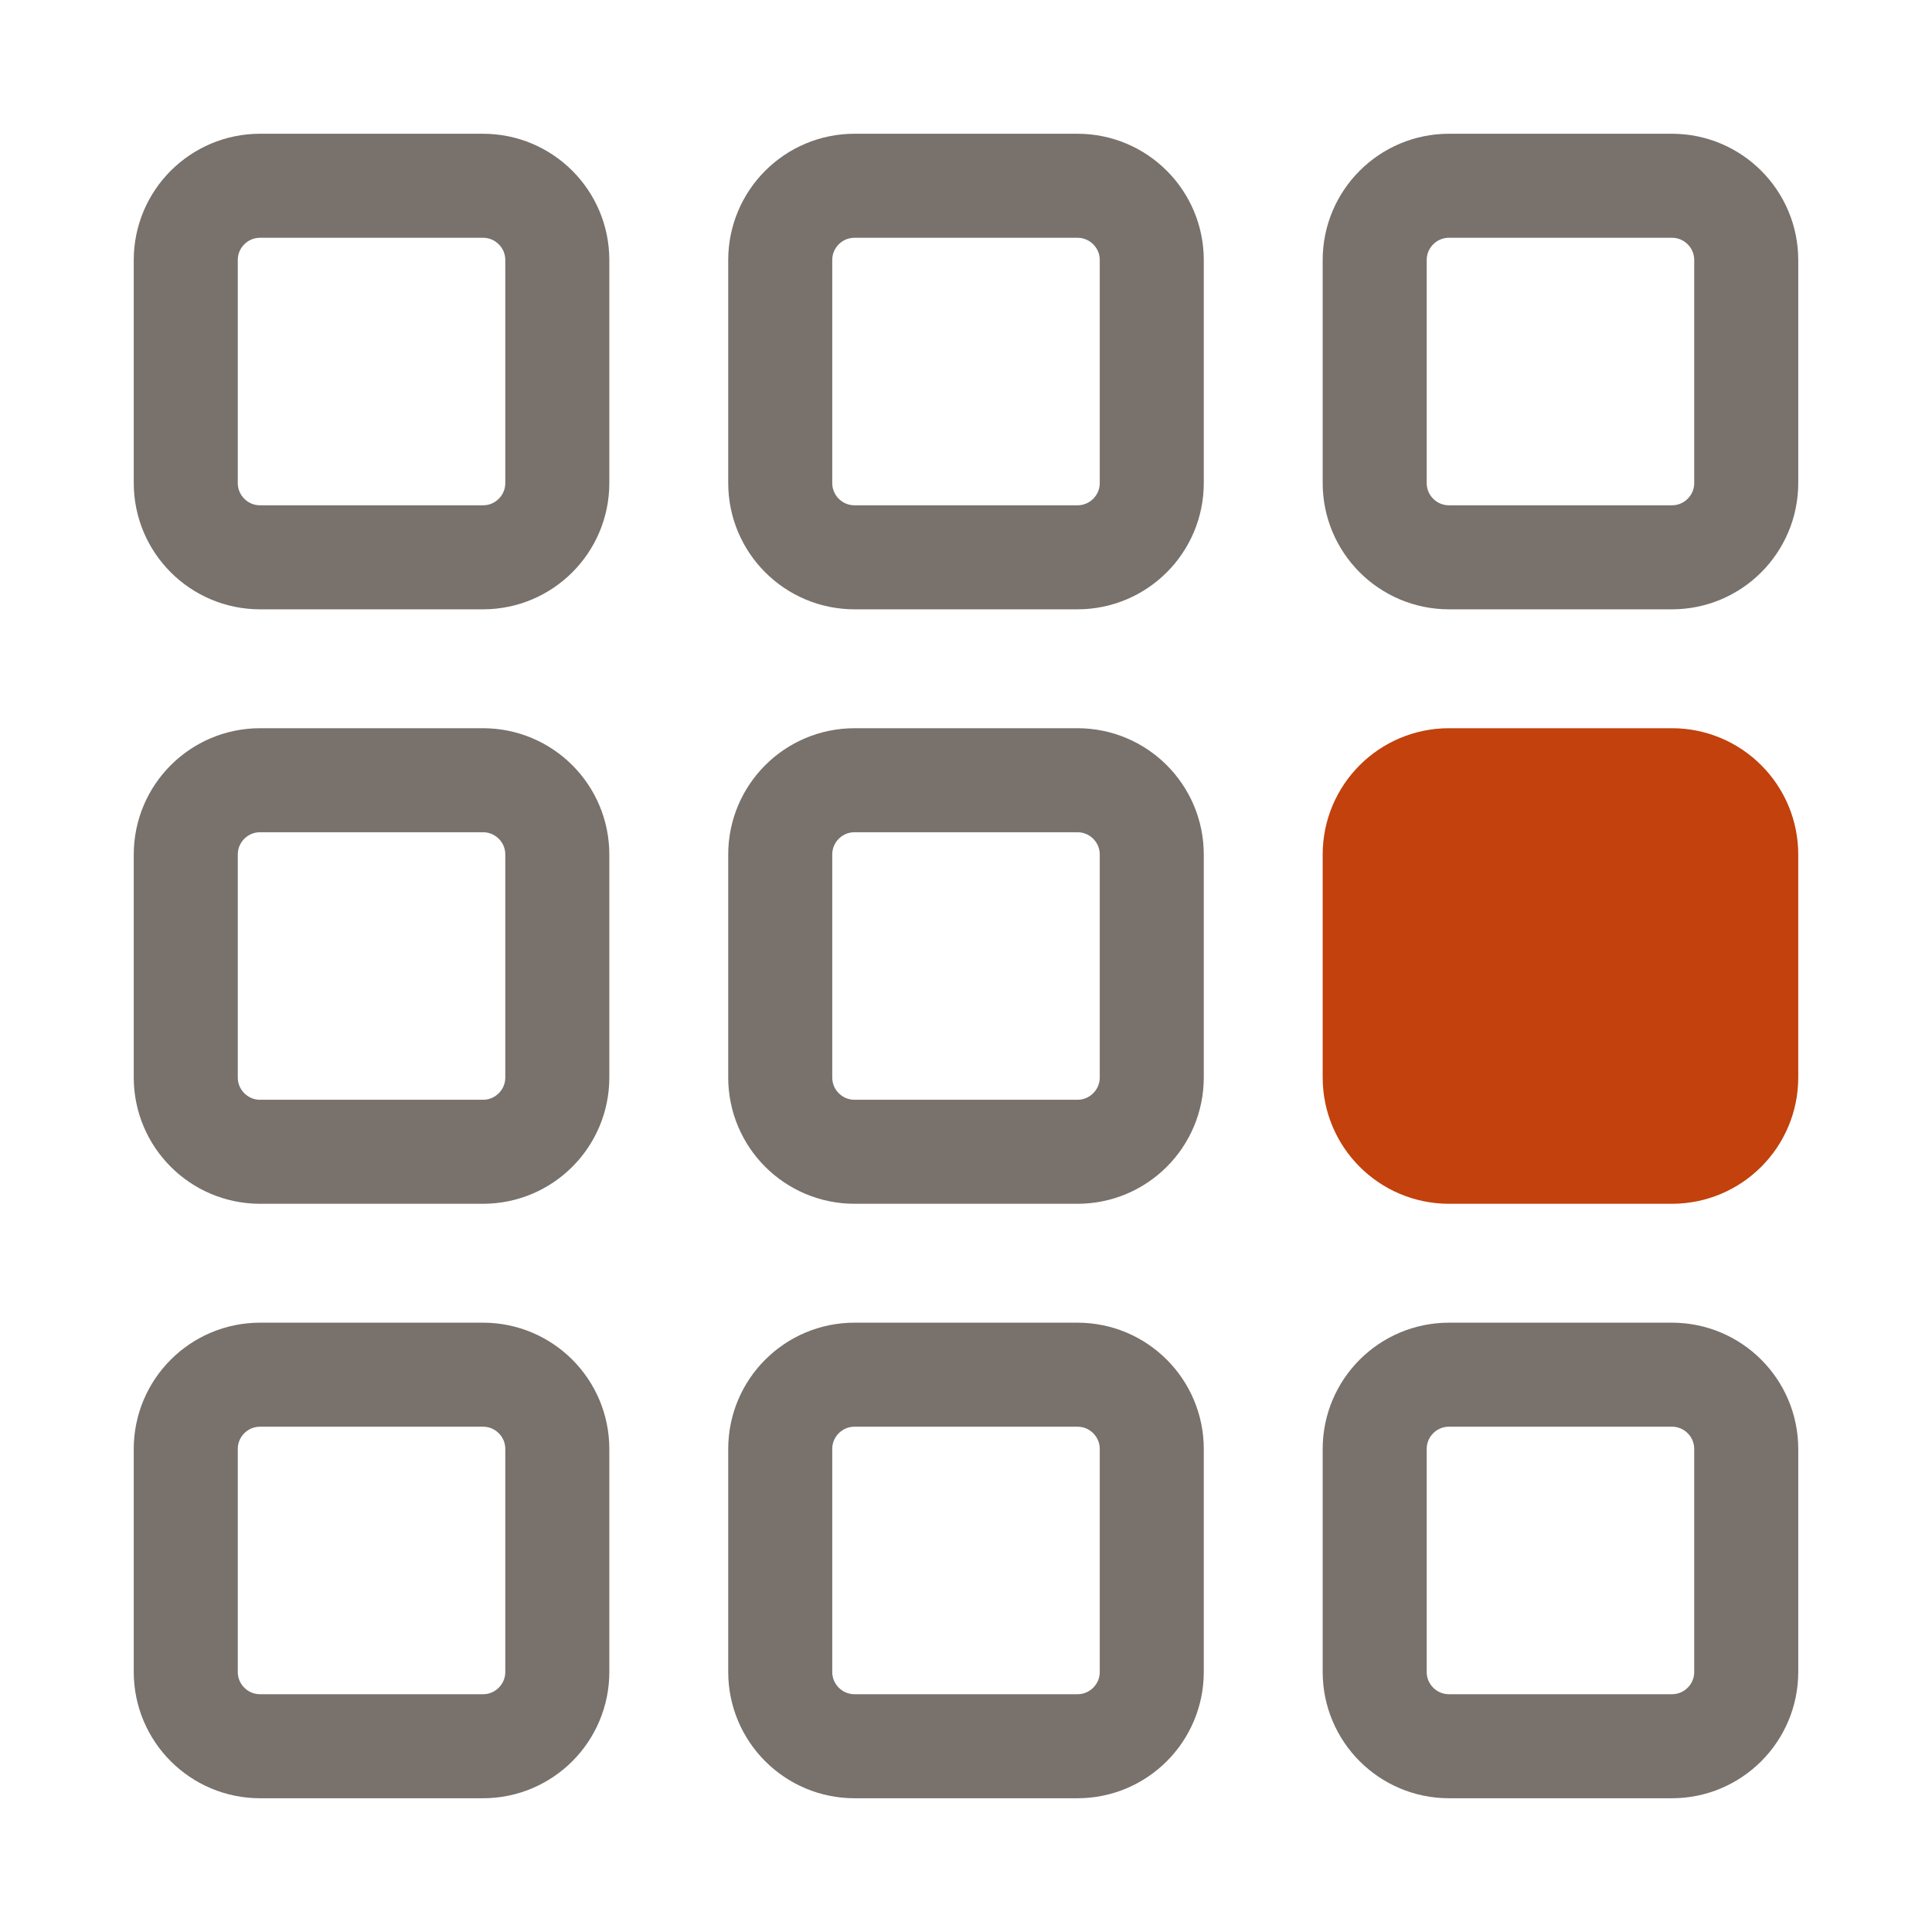
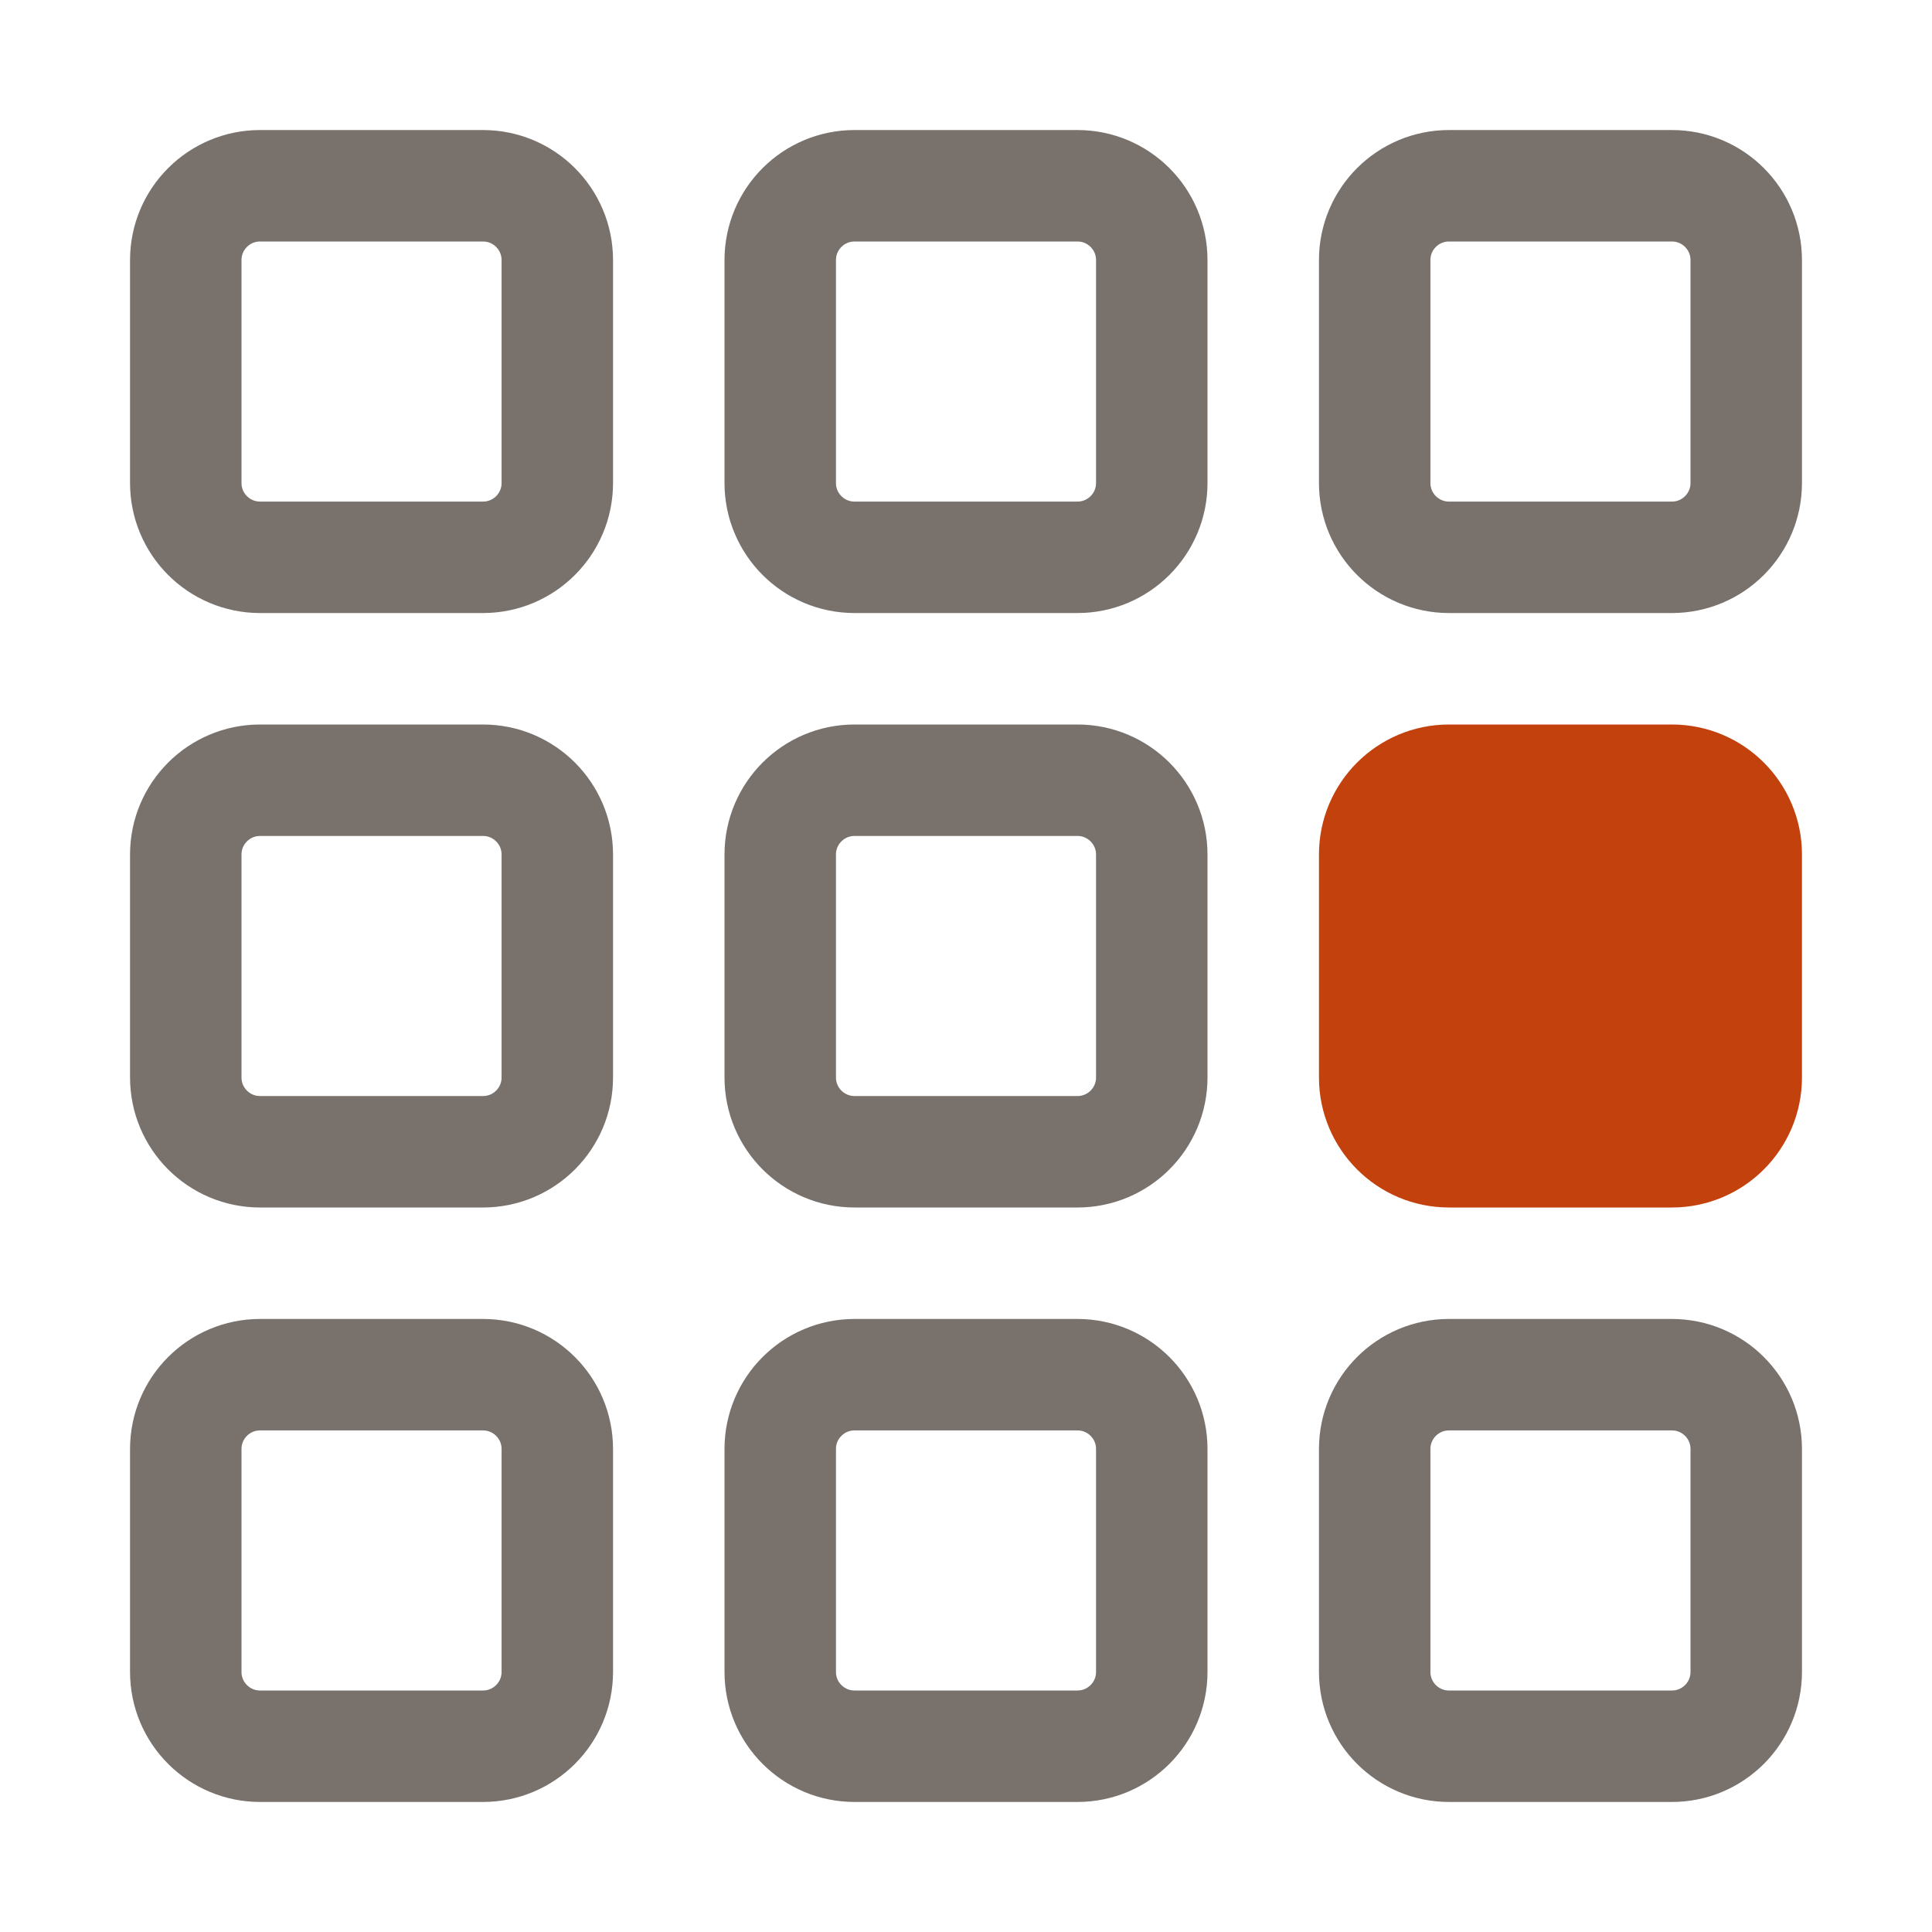
- <svg xmlns="http://www.w3.org/2000/svg" viewBox="0 0 26 26" fill="none">
+ <svg xmlns="http://www.w3.org/2000/svg" viewBox="0 0 26 26" fill="none" shape-rendering="geometricPrecision">
  <style>
    .c { stroke: #78716C; }
    @media (prefers-color-scheme: dark) { .c { stroke: #B5B1AA; } }
  </style>
-   <g stroke-width="1.4">
+   <g stroke-width="1.5">
    <rect class="c" x="2.5" y="2.5" width="5" height="5" rx="1" />
    <rect class="c" x="10.5" y="2.5" width="5" height="5" rx="1" />
    <rect class="c" x="18.5" y="2.5" width="5" height="5" rx="1" />
    <rect class="c" x="2.5" y="10.5" width="5" height="5" rx="1" />
    <rect class="c" x="10.5" y="10.5" width="5" height="5" rx="1" />
    <rect x="18.5" y="10.5" width="5" height="5" rx="1" fill="#C2410C" stroke="#C2410C" />
    <rect class="c" x="2.5" y="18.5" width="5" height="5" rx="1" />
    <rect class="c" x="10.5" y="18.5" width="5" height="5" rx="1" />
    <rect class="c" x="18.5" y="18.5" width="5" height="5" rx="1" />
  </g>
</svg>
